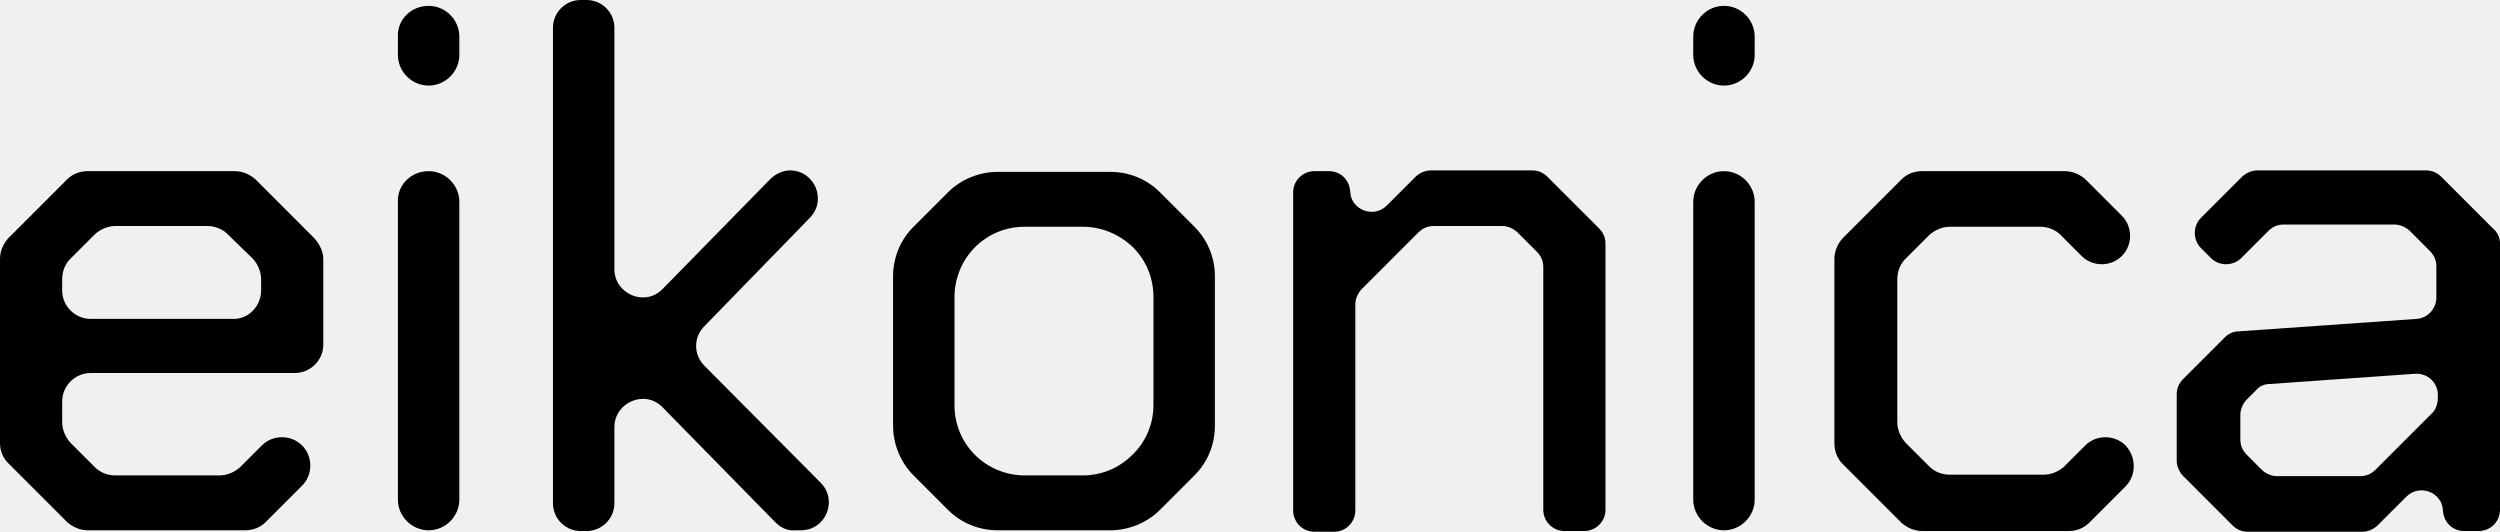
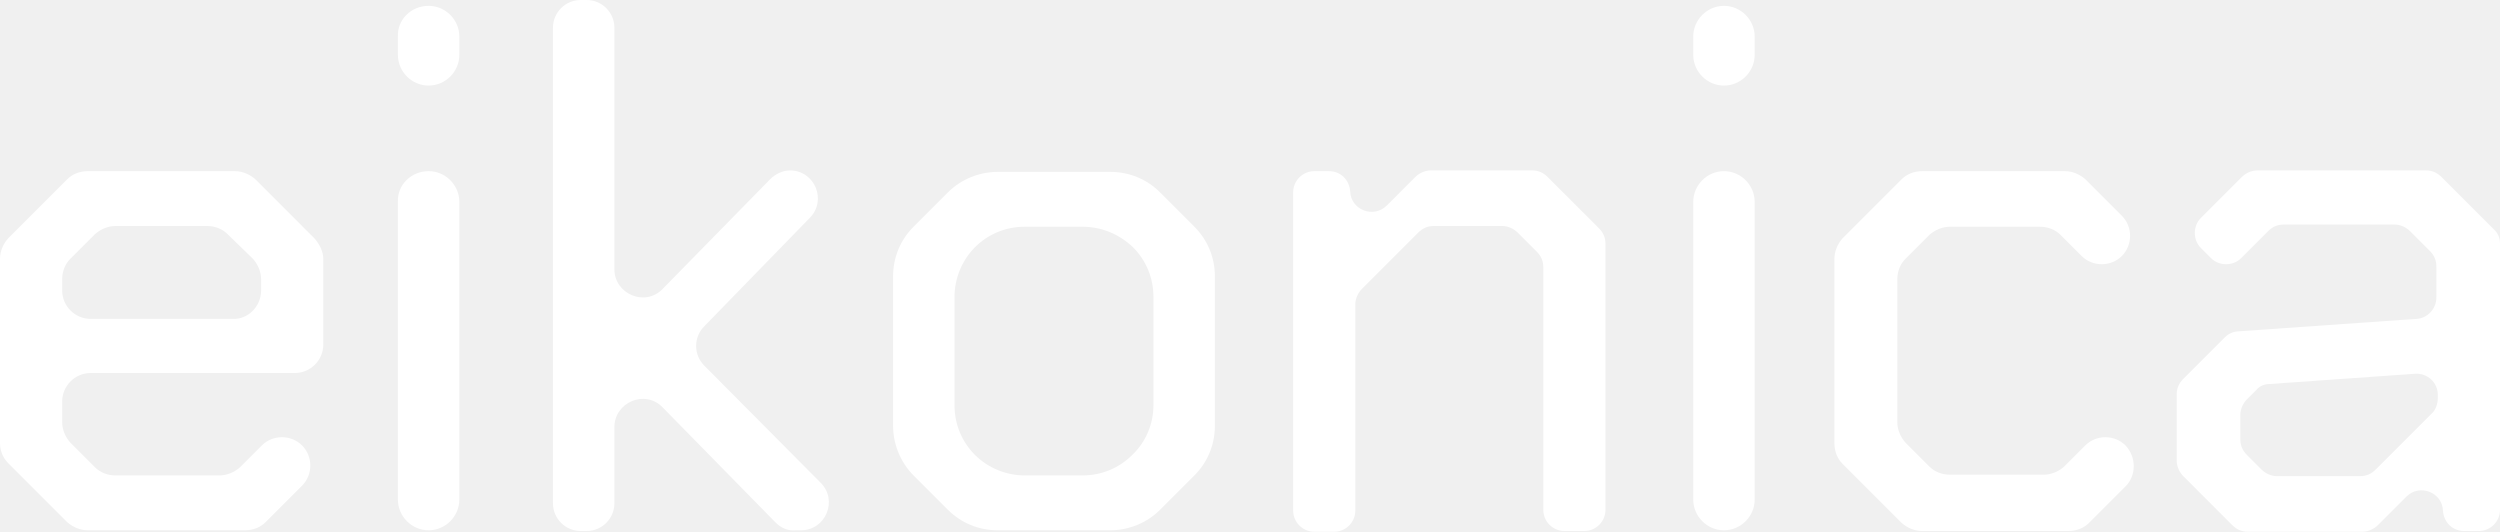
- <svg xmlns="http://www.w3.org/2000/svg" version="1.1" id="Calque_1" x="0px" y="0px" viewBox="0 0 341.8 72.6" enable-background="new 0 0 341.8 72.6" xml:space="preserve">
+ <svg xmlns="http://www.w3.org/2000/svg" version="1.1" id="Calque_1" x="0px" y="0px" viewBox="0 0 341.8 72.6" style="enable-background:new 0 0 341.8 72.6;" xml:space="preserve">
+   <style type="text/css">
+ 	.st0{fill:#FFFFFF;}
+ </style>
  <g>
    <g>
-       <path d="M44.2,35.4v11.7c0,2.2-1.8,3.9-3.9,3.9H12.4c-2.2,0-3.9,1.8-3.9,3.9v2.8c0,1,0.4,2,1.1,2.8l3.4,3.4    c0.7,0.7,1.7,1.1,2.8,1.1H30c1,0,2-0.4,2.8-1.1l3-3c1.5-1.5,4-1.5,5.5,0l0,0c1.5,1.5,1.5,4,0,5.5l-5,5c-0.7,0.7-1.7,1.1-2.8,1.1    H12c-1,0-2-0.4-2.8-1.1l-8.1-8.1C0.4,62.6,0,61.6,0,60.6V35.4c0-1,0.4-2,1.1-2.8l8.1-8.1c0.7-0.7,1.7-1.1,2.8-1.1h20.1    c1,0,2,0.4,2.8,1.1l8.1,8.1C43.7,33.4,44.2,34.4,44.2,35.4z M35.7,39.7v-1.5c0-1-0.4-2-1.1-2.8L31.1,32c-0.7-0.7-1.7-1.1-2.8-1.1    H15.8c-1,0-2,0.4-2.8,1.1l-3.4,3.4c-0.7,0.7-1.1,1.7-1.1,2.8v1.5c0,2.2,1.8,3.9,3.9,3.9h19.4C33.9,43.7,35.7,41.9,35.7,39.7z" />
-       <path d="M58.6,0.8L58.6,0.8c2.3,0,4.2,1.9,4.2,4.2v2.5c0,2.3-1.9,4.2-4.2,4.2h0c-2.3,0-4.2-1.9-4.2-4.2V5    C54.3,2.7,56.2,0.8,58.6,0.8z M58.6,23.4L58.6,23.4c2.3,0,4.2,1.9,4.2,4.2v40.7c0,2.3-1.9,4.2-4.2,4.2h0c-2.3,0-4.2-1.9-4.2-4.2    V27.6C54.3,25.3,56.2,23.4,58.6,23.4z" />
-       <path d="M106,71.4L90.6,55.7C88.2,53.2,84,55,84,58.4v10.4c0,2.1-1.7,3.8-3.8,3.8h-0.8c-2.1,0-3.8-1.7-3.8-3.8V3.8    c0-2.1,1.7-3.8,3.8-3.8h0.8C82.3,0,84,1.7,84,3.8v33c0,3.4,4.2,5.2,6.6,2.7l14.7-15c0.7-0.7,1.7-1.2,2.7-1.2h0    c3.4,0,5.1,4.1,2.7,6.5L96.3,44.6c-1.5,1.5-1.5,3.9,0,5.4L112.2,66c2.4,2.4,0.7,6.5-2.7,6.5h-0.7C107.7,72.6,106.8,72.2,106,71.4z    " />
-       <path d="M166.1,37.8v20.4c0,2.6-1,5-2.8,6.8l-4.7,4.7c-1.8,1.8-4.3,2.8-6.8,2.8h-15.4c-2.6,0-5-1-6.8-2.8l-4.7-4.7    c-1.8-1.8-2.8-4.3-2.8-6.8V37.8c0-2.6,1-5,2.8-6.8l4.7-4.7c1.8-1.8,4.3-2.8,6.8-2.8h15.4c2.6,0,5,1,6.8,2.8l4.7,4.7    C165.1,32.8,166.1,35.2,166.1,37.8z M157.7,55.4V40.6c0-2.6-1-5-2.8-6.8l0,0C153,32,150.6,31,148,31h-7.9c-2.6,0-5,1-6.8,2.8v0    c-1.8,1.8-2.8,4.3-2.8,6.8v14.8c0,2.6,1,5,2.8,6.8v0c1.8,1.8,4.3,2.8,6.8,2.8h7.9c2.6,0,5-1,6.8-2.8l0,0    C156.7,60.4,157.7,57.9,157.7,55.4z" />
-       <path d="M219.5,33.3v36.4c0,1.6-1.3,2.9-2.9,2.9h-2.7c-1.6,0-2.9-1.3-2.9-2.9V36.5c0-0.8-0.3-1.5-0.9-2.1l-2.6-2.6    c-0.5-0.5-1.3-0.9-2.1-0.9h-9.4c-0.8,0-1.5,0.3-2.1,0.9l-7.7,7.7c-0.5,0.5-0.9,1.3-0.9,2.1v28.2c0,1.6-1.3,2.9-2.9,2.9h-2.7    c-1.6,0-2.9-1.3-2.9-2.9V26.3c0-1.6,1.3-2.9,2.9-2.9h2c1.6,0,2.8,1.2,2.9,2.8v0c0.1,2.5,3.2,3.7,5,1.9l3.9-3.9    c0.5-0.5,1.3-0.9,2.1-0.9h13.9c0.8,0,1.5,0.3,2.1,0.9l7,7C219.2,31.8,219.5,32.5,219.5,33.3z" />
-       <path d="M235.7,0.8L235.7,0.8c2.3,0,4.2,1.9,4.2,4.2v2.5c0,2.3-1.9,4.2-4.2,4.2h0c-2.3,0-4.2-1.9-4.2-4.2V5    C231.5,2.7,233.4,0.8,235.7,0.8z M235.7,23.4L235.7,23.4c2.3,0,4.2,1.9,4.2,4.2v40.7c0,2.3-1.9,4.2-4.2,4.2h0    c-2.3,0-4.2-1.9-4.2-4.2V27.6C231.5,25.3,233.4,23.4,235.7,23.4z" />
-       <path d="M290.6,66.5l-5,5c-0.7,0.7-1.7,1.1-2.8,1.1h-20c-1,0-2-0.4-2.8-1.1l-8.1-8.1c-0.7-0.7-1.1-1.7-1.1-2.8V35.4    c0-1,0.4-2,1.1-2.8l8.1-8.1c0.7-0.7,1.7-1.1,2.8-1.1h19.5c1,0,2,0.4,2.8,1.1l5,5c1.5,1.5,1.5,4,0,5.5v0c-1.5,1.5-4,1.5-5.5,0    l-2.9-2.9c-0.7-0.7-1.7-1.1-2.8-1.1h-12.3c-1,0-2,0.4-2.8,1.1l-3.3,3.3c-0.7,0.7-1.1,1.7-1.1,2.8v19.5c0,1,0.4,2,1.1,2.8l3.3,3.3    c0.7,0.7,1.7,1.1,2.8,1.1h12.8c1,0,2-0.4,2.8-1.1l2.9-2.9c1.5-1.5,4-1.5,5.5,0v0C292.1,62.5,292.1,65,290.6,66.5z" />
-       <path d="M341.8,33.3v36.4c0,1.6-1.3,2.9-2.9,2.9h-2c-1.6,0-2.8-1.2-2.9-2.8v0c-0.1-2.5-3.2-3.7-5-1.9l-3.9,3.9    c-0.5,0.5-1.3,0.9-2.1,0.9h-15.7c-0.8,0-1.5-0.3-2.1-0.9l-6.7-6.7c-0.5-0.5-0.9-1.3-0.9-2.1v-9.1c0-0.8,0.3-1.5,0.9-2.1l5.7-5.7    c0.5-0.5,1.2-0.8,1.9-0.8l24.3-1.7c1.5-0.1,2.7-1.4,2.7-2.9v-4.3c0-0.8-0.3-1.5-0.9-2.1l-2.7-2.7c-0.5-0.5-1.3-0.9-2.1-0.9h-15.2    c-0.8,0-1.5,0.3-2.1,0.9l-3.7,3.7c-1.1,1.1-3,1.1-4.1,0l-1.4-1.4c-1.1-1.1-1.1-3,0-4.1l5.6-5.6c0.5-0.5,1.3-0.9,2.1-0.9h23.1    c0.8,0,1.5,0.3,2.1,0.9l7,7C341.5,31.8,341.8,32.5,341.8,33.3z M333.3,54.4V54c0-1.7-1.4-3-3.1-2.9l-19.9,1.4    c-0.7,0-1.4,0.3-1.8,0.8l-1.3,1.3c-0.5,0.5-0.9,1.3-0.9,2.1v3.4c0,0.8,0.3,1.5,0.9,2.1l2,2c0.5,0.5,1.3,0.9,2.1,0.9h11.4    c0.8,0,1.5-0.3,2.1-0.9l7.8-7.8C333,56,333.3,55.2,333.3,54.4z" />
+       <path class="st0" d="M44.2,35.4v11.7c0,2.2-1.8,3.9-3.9,3.9H12.4c-2.2,0-3.9,1.8-3.9,3.9v2.8c0,1,0.4,2,1.1,2.8l3.4,3.4    c0.7,0.7,1.7,1.1,2.8,1.1H30c1,0,2-0.4,2.8-1.1l3-3c1.5-1.5,4-1.5,5.5,0l0,0c1.5,1.5,1.5,4,0,5.5l-5,5c-0.7,0.7-1.7,1.1-2.8,1.1    H12c-1,0-2-0.4-2.8-1.1l-8.1-8.1C0.4,62.6,0,61.6,0,60.6V35.4c0-1,0.4-2,1.1-2.8l8.1-8.1c0.7-0.7,1.7-1.1,2.8-1.1h20.1    c1,0,2,0.4,2.8,1.1l8.1,8.1C43.7,33.4,44.2,34.4,44.2,35.4z M35.7,39.7v-1.5c0-1-0.4-2-1.1-2.8L31.1,32c-0.7-0.7-1.7-1.1-2.8-1.1    H15.8c-1,0-2,0.4-2.8,1.1l-3.4,3.4c-0.7,0.7-1.1,1.7-1.1,2.8v1.5c0,2.2,1.8,3.9,3.9,3.9h19.4C33.9,43.7,35.7,41.9,35.7,39.7z" />
+       <path class="st0" d="M58.6,0.8L58.6,0.8c2.3,0,4.2,1.9,4.2,4.2v2.5c0,2.3-1.9,4.2-4.2,4.2l0,0c-2.3,0-4.2-1.9-4.2-4.2V5    C54.3,2.7,56.2,0.8,58.6,0.8z M58.6,23.4L58.6,23.4c2.3,0,4.2,1.9,4.2,4.2v40.7c0,2.3-1.9,4.2-4.2,4.2l0,0c-2.3,0-4.2-1.9-4.2-4.2    V27.6C54.3,25.3,56.2,23.4,58.6,23.4z" />
+       <path class="st0" d="M106,71.4L90.6,55.7C88.2,53.2,84,55,84,58.4v10.4c0,2.1-1.7,3.8-3.8,3.8h-0.8c-2.1,0-3.8-1.7-3.8-3.8v-65    c0-2.1,1.7-3.8,3.8-3.8h0.8C82.3,0,84,1.7,84,3.8v33c0,3.4,4.2,5.2,6.6,2.7l14.7-15c0.7-0.7,1.7-1.2,2.7-1.2l0,0    c3.4,0,5.1,4.1,2.7,6.5L96.3,44.6c-1.5,1.5-1.5,3.9,0,5.4l15.9,16c2.4,2.4,0.7,6.5-2.7,6.5h-0.7C107.7,72.6,106.8,72.2,106,71.4z" />
+       <path class="st0" d="M166.1,37.8v20.4c0,2.6-1,5-2.8,6.8l-4.7,4.7c-1.8,1.8-4.3,2.8-6.8,2.8h-15.4c-2.6,0-5-1-6.8-2.8l-4.7-4.7    c-1.8-1.8-2.8-4.3-2.8-6.8V37.8c0-2.6,1-5,2.8-6.8l4.7-4.7c1.8-1.8,4.3-2.8,6.8-2.8h15.4c2.6,0,5,1,6.8,2.8l4.7,4.7    C165.1,32.8,166.1,35.2,166.1,37.8z M157.7,55.4V40.6c0-2.6-1-5-2.8-6.8l0,0C153,32,150.6,31,148,31h-7.9c-2.6,0-5,1-6.8,2.8l0,0    c-1.8,1.8-2.8,4.3-2.8,6.8v14.8c0,2.6,1,5,2.8,6.8l0,0c1.8,1.8,4.3,2.8,6.8,2.8h7.9c2.6,0,5-1,6.8-2.8l0,0    C156.7,60.4,157.7,57.9,157.7,55.4z" />
+       <path class="st0" d="M219.5,33.3v36.4c0,1.6-1.3,2.9-2.9,2.9h-2.7c-1.6,0-2.9-1.3-2.9-2.9V36.5c0-0.8-0.3-1.5-0.9-2.1l-2.6-2.6    c-0.5-0.5-1.3-0.9-2.1-0.9H196c-0.8,0-1.5,0.3-2.1,0.9l-7.7,7.7c-0.5,0.5-0.9,1.3-0.9,2.1v28.2c0,1.6-1.3,2.9-2.9,2.9h-2.7    c-1.6,0-2.9-1.3-2.9-2.9V26.3c0-1.6,1.3-2.9,2.9-2.9h2c1.6,0,2.8,1.2,2.9,2.8l0,0c0.1,2.5,3.2,3.7,5,1.9l3.9-3.9    c0.5-0.5,1.3-0.9,2.1-0.9h13.9c0.8,0,1.5,0.3,2.1,0.9l7,7C219.2,31.8,219.5,32.5,219.5,33.3z" />
+       <path class="st0" d="M235.7,0.8L235.7,0.8c2.3,0,4.2,1.9,4.2,4.2v2.5c0,2.3-1.9,4.2-4.2,4.2l0,0c-2.3,0-4.2-1.9-4.2-4.2V5    C231.5,2.7,233.4,0.8,235.7,0.8z M235.7,23.4L235.7,23.4c2.3,0,4.2,1.9,4.2,4.2v40.7c0,2.3-1.9,4.2-4.2,4.2l0,0    c-2.3,0-4.2-1.9-4.2-4.2V27.6C231.5,25.3,233.4,23.4,235.7,23.4z" />
+       <path class="st0" d="M290.6,66.5l-5,5c-0.7,0.7-1.7,1.1-2.8,1.1h-20c-1,0-2-0.4-2.8-1.1l-8.1-8.1c-0.7-0.7-1.1-1.7-1.1-2.8V35.4    c0-1,0.4-2,1.1-2.8l8.1-8.1c0.7-0.7,1.7-1.1,2.8-1.1h19.5c1,0,2,0.4,2.8,1.1l5,5c1.5,1.5,1.5,4,0,5.5l0,0c-1.5,1.5-4,1.5-5.5,0    l-2.9-2.9c-0.7-0.7-1.7-1.1-2.8-1.1h-12.3c-1,0-2,0.4-2.8,1.1l-3.3,3.3c-0.7,0.7-1.1,1.7-1.1,2.8v19.5c0,1,0.4,2,1.1,2.8l3.3,3.3    c0.7,0.7,1.7,1.1,2.8,1.1h12.8c1,0,2-0.4,2.8-1.1l2.9-2.9c1.5-1.5,4-1.5,5.5,0l0,0C292.1,62.5,292.1,65,290.6,66.5z" />
+       <path class="st0" d="M341.8,33.3v36.4c0,1.6-1.3,2.9-2.9,2.9h-2c-1.6,0-2.8-1.2-2.9-2.8l0,0c-0.1-2.5-3.2-3.7-5-1.9l-3.9,3.9    c-0.5,0.5-1.3,0.9-2.1,0.9h-15.7c-0.8,0-1.5-0.3-2.1-0.9l-6.7-6.7c-0.5-0.5-0.9-1.3-0.9-2.1v-9.1c0-0.8,0.3-1.5,0.9-2.1l5.7-5.7    c0.5-0.5,1.2-0.8,1.9-0.8l24.3-1.7c1.5-0.1,2.7-1.4,2.7-2.9v-4.3c0-0.8-0.3-1.5-0.9-2.1l-2.7-2.7c-0.5-0.5-1.3-0.9-2.1-0.9h-15.2    c-0.8,0-1.5,0.3-2.1,0.9l-3.7,3.7c-1.1,1.1-3,1.1-4.1,0l-1.4-1.4c-1.1-1.1-1.1-3,0-4.1l5.6-5.6c0.5-0.5,1.3-0.9,2.1-0.9h23.1    c0.8,0,1.5,0.3,2.1,0.9l7,7C341.5,31.8,341.8,32.5,341.8,33.3z M333.3,54.4V54c0-1.7-1.4-3-3.1-2.9l-19.9,1.4    c-0.7,0-1.4,0.3-1.8,0.8l-1.3,1.3c-0.5,0.5-0.9,1.3-0.9,2.1v3.4c0,0.8,0.3,1.5,0.9,2.1l2,2c0.5,0.5,1.3,0.9,2.1,0.9h11.4    c0.8,0,1.5-0.3,2.1-0.9l7.8-7.8C333,56,333.3,55.2,333.3,54.4z" />
    </g>
  </g>
</svg>
